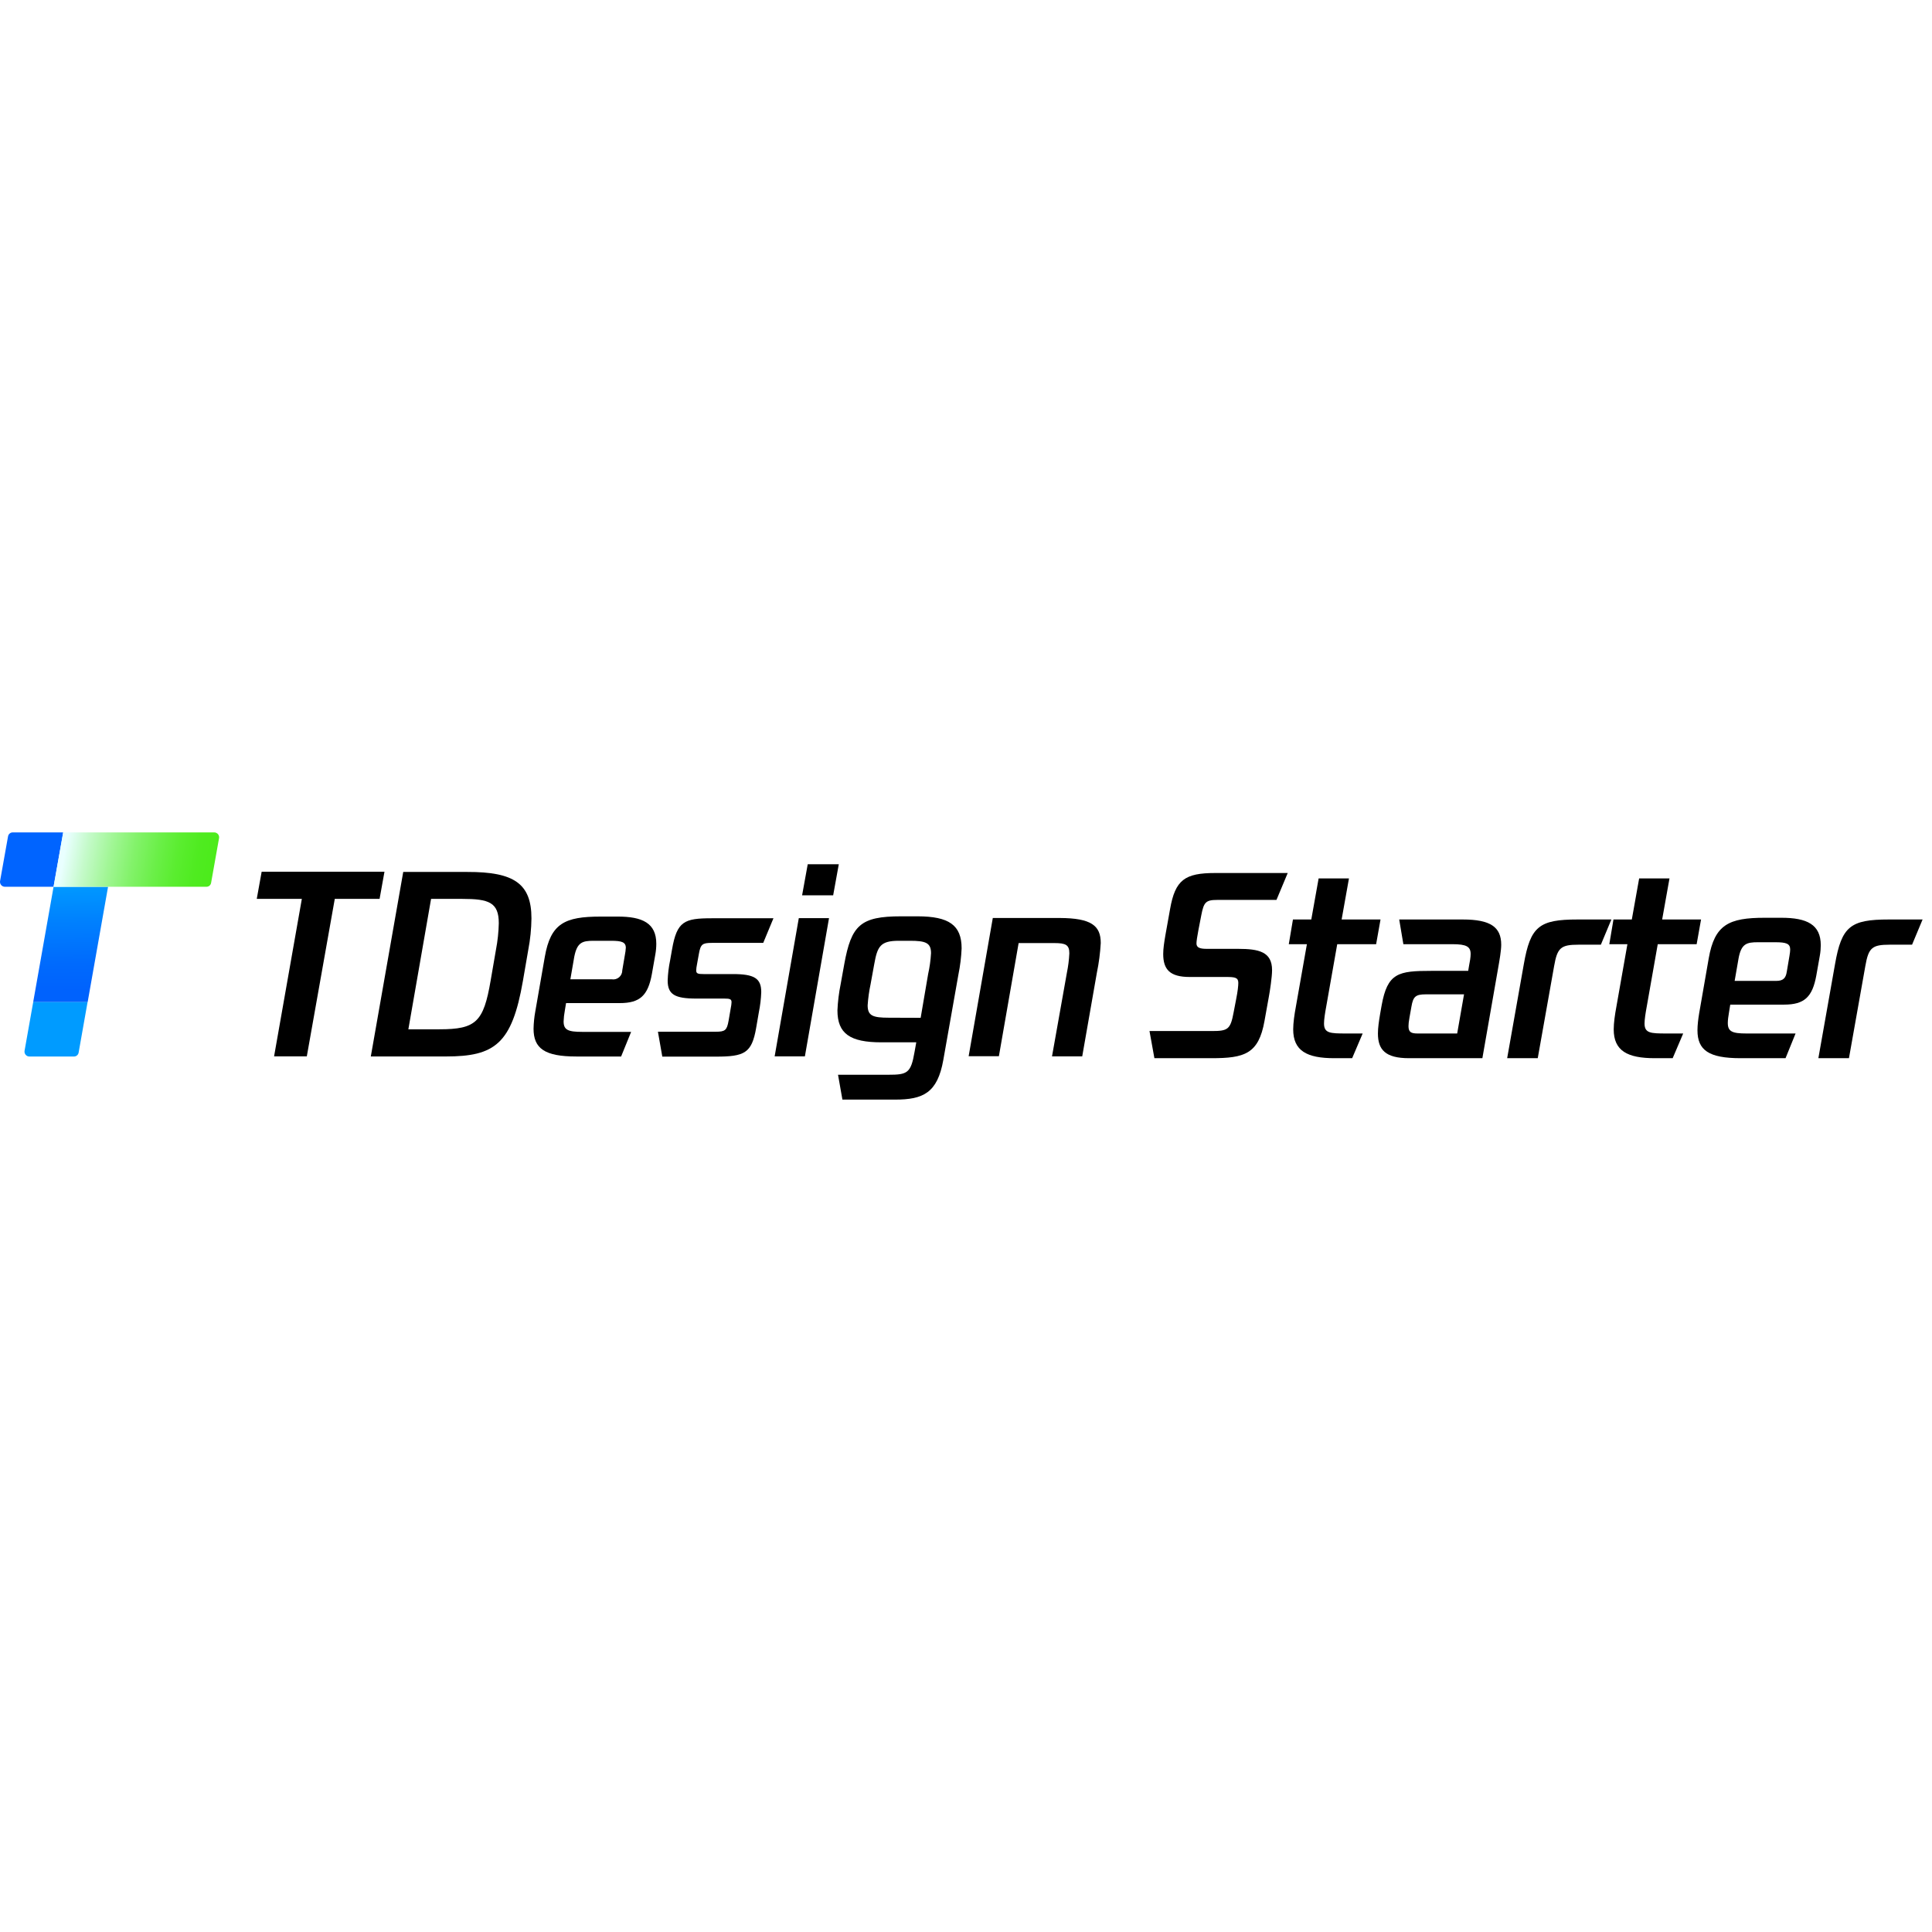
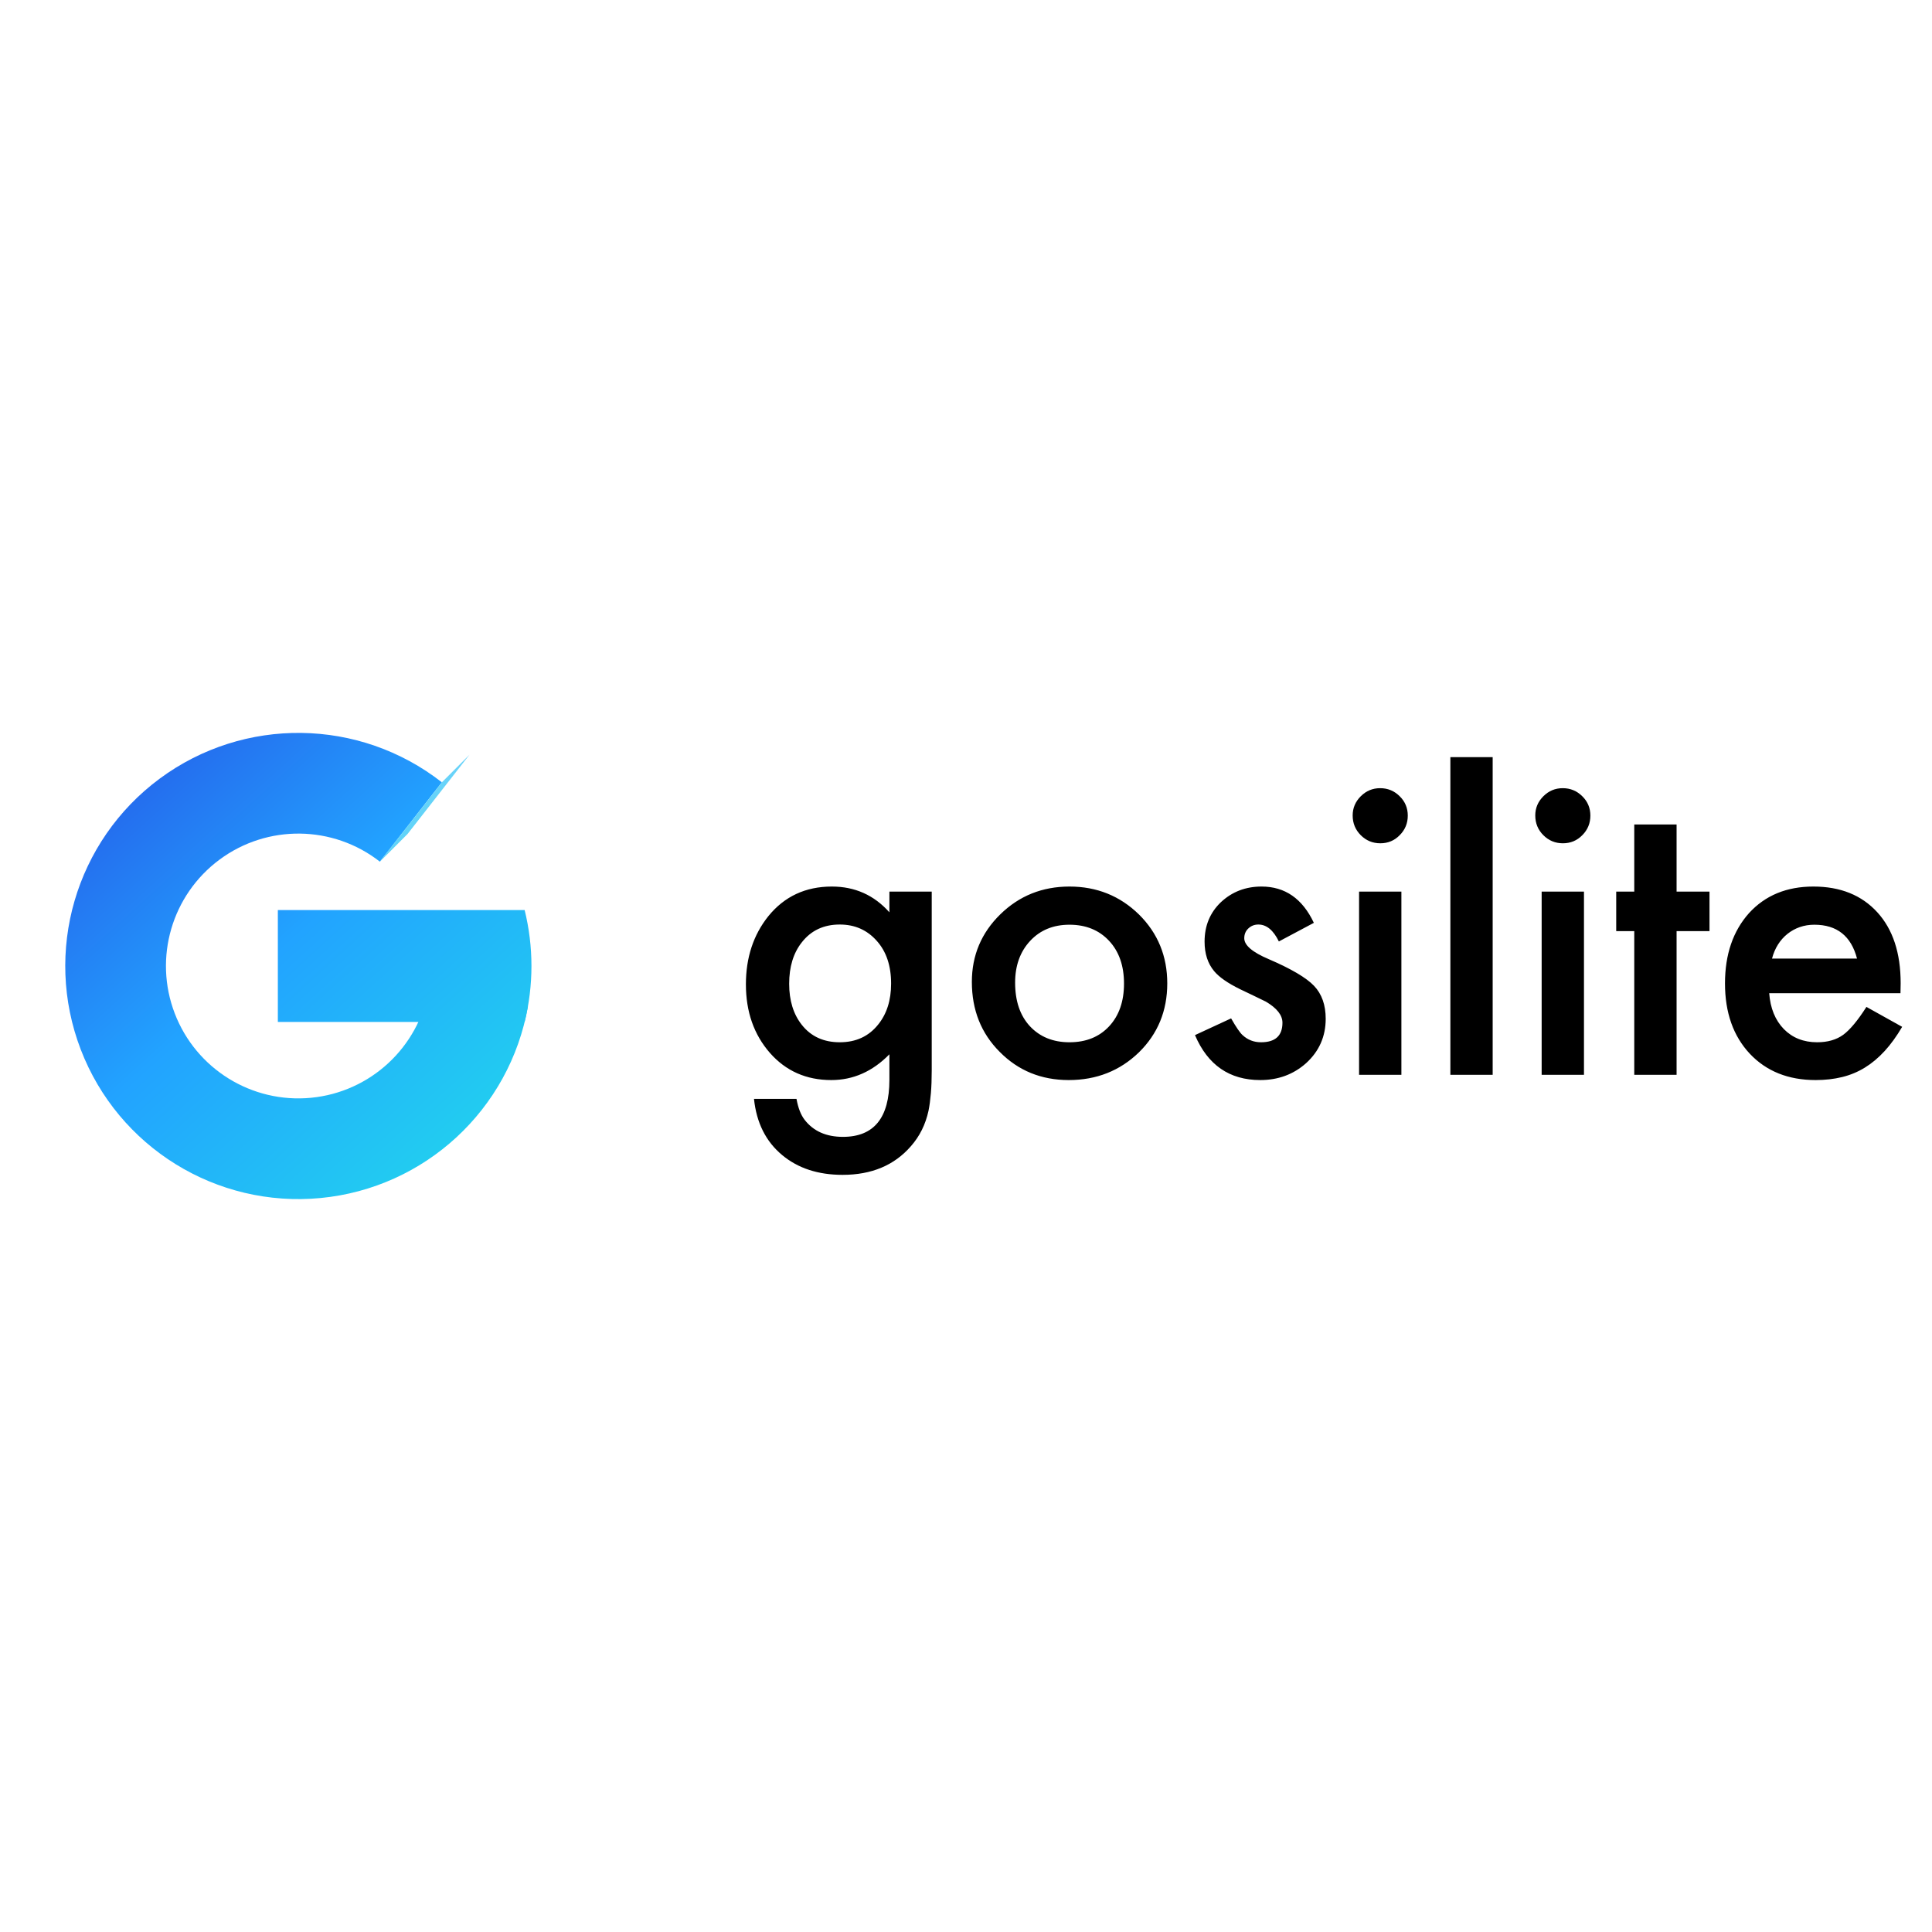
- <svg xmlns="http://www.w3.org/2000/svg" width="1em" height="1em" viewBox="0 0 188 26" fill="none">
-   <path d="M77.73 8.344H80.67L78.323 21.792H75.38L77.73 8.344Z" fill="currentcolor" />
-   <path d="M78.599 3.1H81.622L81.074 6.122H78.051L78.599 3.1Z" fill="currentcolor" />
-   <path d="M32.577 6.469H36.937L37.413 3.824H25.462L24.985 6.469H29.372L26.671 21.791H29.856L32.577 6.469Z" fill="currentcolor" />
-   <path fill-rule="evenodd" clip-rule="evenodd" d="M51.405 11.428C51.6 10.419 51.703 9.394 51.715 8.367C51.715 4.974 50.007 3.836 45.477 3.848H39.238L36.083 21.803H43.391C48.133 21.803 49.818 20.591 50.884 14.45L51.405 11.428ZM45 6.47C47.562 6.47 48.537 6.803 48.537 8.839C48.518 9.704 48.425 10.566 48.261 11.416L47.74 14.439C47.052 18.448 46.319 19.159 42.76 19.159H39.737L41.947 6.47H45Z" fill="currentcolor" />
-   <path fill-rule="evenodd" clip-rule="evenodd" d="M63.863 10.833C63.863 11.183 63.831 11.532 63.769 11.876L63.436 13.765C63.058 15.873 62.276 16.61 60.307 16.61H55.082L54.961 17.347C54.896 17.691 54.856 18.04 54.844 18.39C54.844 19.218 55.27 19.41 56.646 19.41H61.414L60.44 21.806H56.075C52.996 21.806 51.919 21.02 51.919 19.1C51.931 18.544 51.986 17.989 52.085 17.442L53.011 12.129C53.578 8.853 54.953 8.192 58.441 8.192H60.054C62.529 8.177 63.863 8.838 63.863 10.833ZM60.901 11.26C60.901 10.689 60.545 10.546 59.453 10.546H57.768C56.676 10.546 56.155 10.689 55.879 12.114L55.501 14.294H59.533C59.659 14.315 59.789 14.308 59.912 14.274C60.036 14.239 60.15 14.178 60.248 14.094C60.345 14.011 60.423 13.907 60.475 13.79C60.528 13.673 60.555 13.546 60.553 13.417L60.814 11.876C60.856 11.673 60.883 11.467 60.893 11.26H60.901Z" fill="currentcolor" />
-   <path d="M69.644 19.396H64.022L64.448 21.819H69.644C72.448 21.819 73.154 21.486 73.581 19.019L73.842 17.507C73.974 16.858 74.053 16.2 74.076 15.539C74.076 14.19 73.388 13.785 71.303 13.785H68.457C67.91 13.785 67.747 13.736 67.747 13.43C67.754 13.247 67.777 13.065 67.815 12.886L68.008 11.817C68.174 10.891 68.337 10.751 69.262 10.751H74.269L75.263 8.355H69.262C66.583 8.355 65.873 8.65 65.397 11.378L65.208 12.448C65.073 13.095 64.993 13.752 64.97 14.412C64.97 15.765 65.658 16.169 67.747 16.169H70.472C71.019 16.169 71.186 16.219 71.186 16.525C71.177 16.708 71.153 16.89 71.114 17.069L70.898 18.327C70.732 19.253 70.566 19.396 69.644 19.396Z" fill="currentcolor" />
-   <path fill-rule="evenodd" clip-rule="evenodd" d="M93.264 13.822C93.434 12.986 93.538 12.137 93.574 11.283C93.574 9.005 92.316 8.177 89.319 8.166H87.683C83.72 8.166 82.843 9.035 82.155 12.814L81.8 14.782C81.63 15.619 81.526 16.468 81.49 17.322C81.49 19.596 82.737 20.427 85.76 20.427H89.161L88.995 21.353C88.639 23.439 88.284 23.583 86.433 23.583H81.547L81.974 26.001H87.098C89.826 26.001 91.224 25.358 91.794 22.135L93.264 13.822ZM90.313 13.796L89.588 18.043L86.493 18.032C84.929 18.032 84.43 17.843 84.43 16.823C84.475 16.137 84.57 15.455 84.713 14.782L85.072 12.814C85.378 11.094 85.662 10.546 87.464 10.546H88.534C90.075 10.546 90.597 10.739 90.597 11.756C90.557 12.442 90.463 13.125 90.313 13.796Z" fill="currentcolor" />
-   <path d="M107.112 10.761C107.059 11.734 106.933 12.702 106.735 13.656L105.31 21.791H102.37L103.818 13.656C103.946 13.033 104.026 12.402 104.056 11.767C104.056 10.935 103.7 10.769 102.586 10.769H99.121L97.201 21.776H94.258L96.608 8.328H103.13C106.183 8.343 107.112 9.069 107.112 10.761Z" fill="currentcolor" />
-   <path d="M112.333 21.971H117.879C121.093 21.971 122.473 21.567 123.045 18.353L123.473 15.973C123.568 15.473 123.783 14.068 123.783 13.402C123.783 11.616 122.497 11.331 120.474 11.331H117.427C116.76 11.331 116.427 11.212 116.427 10.807C116.427 10.593 116.498 10.117 116.617 9.498L116.903 8.022C117.141 6.808 117.332 6.57 118.427 6.57H124.211L125.306 3.951H118.26C115.284 3.951 114.356 4.618 113.856 7.474L113.404 9.998C113.285 10.688 113.19 11.307 113.19 11.831C113.19 13.33 113.832 14.068 115.76 14.068H119.307C120.164 14.068 120.498 14.116 120.498 14.64C120.498 14.902 120.45 15.425 120.283 16.258L120.045 17.496C119.736 19.163 119.498 19.329 117.927 19.329H111.856L112.333 21.971Z" fill="currentcolor" />
-   <path d="M130.124 10.878H133.909L134.337 8.474H130.552L131.266 4.475H128.314L127.6 8.474H125.815L125.41 10.878H127.172L126.101 16.949C125.958 17.71 125.839 18.544 125.839 19.163C125.839 21.257 127.172 21.971 129.838 21.971H131.576L132.599 19.567H130.981C129.433 19.567 128.838 19.543 128.838 18.591C128.838 18.21 128.933 17.591 129.052 16.949L130.124 10.878Z" fill="currentcolor" />
-   <path fill-rule="evenodd" clip-rule="evenodd" d="M136.155 8.474H142.344C145.034 8.474 146.081 9.212 146.081 10.926C146.081 11.497 145.915 12.45 145.772 13.259L144.248 21.971H137.107C134.798 21.971 134.084 21.138 134.084 19.567C134.084 18.996 134.179 18.377 134.298 17.663L134.441 16.854C135.012 13.664 136.059 13.473 139.297 13.473H142.868L142.939 13.045C143.034 12.545 143.106 12.164 143.106 11.831C143.106 11.117 142.701 10.878 141.344 10.878H136.559L136.155 8.474ZM137.059 18.853C137.059 19.424 137.297 19.567 137.94 19.567H141.796L142.463 15.758H138.749C137.75 15.758 137.512 15.973 137.345 16.949L137.154 18.02C137.083 18.401 137.059 18.663 137.059 18.853Z" fill="currentcolor" />
-   <path d="M146.66 21.971H149.636L151.231 12.997C151.54 11.212 151.897 10.926 153.611 10.926H155.778L156.801 8.474H153.516C149.779 8.474 148.922 9.141 148.279 12.83L146.66 21.971Z" fill="currentcolor" />
-   <path d="M165.098 10.878H161.313L160.242 16.949C160.123 17.591 160.028 18.21 160.028 18.591C160.028 19.543 160.623 19.567 162.17 19.567H163.789L162.765 21.971H161.027C158.361 21.971 157.028 21.257 157.028 19.163C157.028 18.544 157.147 17.71 157.29 16.949L158.361 10.878H156.6L157.004 8.474H158.79L159.504 4.475H162.456L161.742 8.474H165.527L165.098 10.878Z" fill="currentcolor" />
-   <path fill-rule="evenodd" clip-rule="evenodd" d="M173.343 8.307H171.724C168.225 8.307 166.844 8.974 166.273 12.259L165.345 17.591C165.249 18.163 165.178 18.758 165.178 19.258C165.178 21.186 166.273 21.971 169.368 21.971H173.748L174.724 19.567H169.939C168.558 19.567 168.13 19.377 168.13 18.544C168.13 18.282 168.177 17.901 168.249 17.496L168.368 16.758H173.605C175.581 16.758 176.366 16.02 176.747 13.902L177.08 12.021C177.152 11.64 177.176 11.259 177.176 10.974C177.176 8.974 175.843 8.307 173.343 8.307ZM174.129 12.021L173.867 13.568C173.772 14.187 173.51 14.449 172.843 14.449H168.796L169.177 12.259C169.439 10.831 169.963 10.688 171.058 10.688H172.748C173.843 10.688 174.2 10.831 174.2 11.402C174.2 11.569 174.176 11.735 174.129 12.021Z" fill="currentcolor" />
-   <path d="M179.919 21.971H176.943L178.562 12.83C179.205 9.141 180.062 8.474 183.799 8.474H187.084L186.06 10.926H183.894C182.18 10.926 181.823 11.212 181.514 12.997L179.919 21.971Z" fill="currentcolor" />
-   <path d="M5.212 5.29H0.482C0.412 5.291 0.344 5.277 0.281 5.248C0.218 5.22 0.162 5.178 0.117 5.126C0.071 5.074 0.038 5.013 0.019 4.946C-0 4.88 -0.005 4.81 0.005 4.742L0.784 0.378C0.803 0.272 0.859 0.176 0.942 0.107C1.025 0.038 1.129 0 1.237 0L6.149 0L5.212 5.29Z" fill="#0064FF" />
-   <path d="M8.53 16.512H3.229L5.212 5.297H10.514L8.53 16.512Z" fill="url(#paint0_linear_18110_34031)" />
-   <path d="M7.206 21.809H2.857C2.788 21.808 2.72 21.793 2.658 21.764C2.596 21.734 2.54 21.692 2.496 21.639C2.451 21.586 2.419 21.524 2.4 21.458C2.382 21.392 2.378 21.322 2.389 21.254L3.231 16.512H8.521L7.652 21.424C7.635 21.53 7.58 21.627 7.499 21.697C7.418 21.767 7.314 21.807 7.206 21.809V21.809Z" fill="#009BFF" />
-   <path d="M20.092 5.29H5.212L6.149 0H20.848C20.917 0 20.985 0.015 21.048 0.045C21.11 0.074 21.166 0.116 21.211 0.169C21.255 0.222 21.288 0.284 21.306 0.351C21.324 0.417 21.328 0.487 21.316 0.555L20.542 4.912C20.524 5.018 20.468 5.114 20.386 5.184C20.304 5.253 20.2 5.291 20.092 5.29V5.29Z" fill="url(#paint1_linear_18110_34031)" />
+ <svg xmlns="http://www.w3.org/2000/svg" width="1em" height="1em" viewBox="0 0 129.507 40" fill="none" role="img" aria-label="gosilite" preserveAspectRatio="xMinYMid meet">
  <defs>
-     <linearGradient id="paint0_linear_18110_34031" x1="7.815" y1="4.888" x2="7.926" y2="15.44" gradientUnits="userSpaceOnUse">
-       <stop stop-color="#009BFF" />
-       <stop offset="0.35" stop-color="#0081FE" />
-       <stop offset="0.75" stop-color="#006AFD" />
-       <stop offset="1" stop-color="#0062FD" />
+     <linearGradient id="gsl-g" x1="7.5" y1="6.25" x2="32.5" y2="33.75" gradientUnits="userSpaceOnUse">
+       <stop stop-color="#2563EB" />
+       <stop offset="0.45" stop-color="#22A3FF" />
+       <stop offset="1" stop-color="#22D3EE" />
    </linearGradient>
-     <linearGradient id="paint1_linear_18110_34031" x1="5.686" y1="2.651" x2="20.378" y2="5.413" gradientUnits="userSpaceOnUse">
-       <stop offset="0.03" stop-color="#E9FFFF" />
-       <stop offset="0.17" stop-color="#C4FAC9" />
-       <stop offset="0.33" stop-color="#A0F694" />
-       <stop offset="0.48" stop-color="#82F269" />
-       <stop offset="0.63" stop-color="#6AEF47" />
-       <stop offset="0.76" stop-color="#5AED2F" />
-       <stop offset="0.89" stop-color="#4FEB20" />
-       <stop offset="1" stop-color="#4CEB1B" />
+     <linearGradient id="gsl-facet" x1="28.75" y1="5" x2="36.25" y2="13.75" gradientUnits="userSpaceOnUse">
+       <stop stop-color="#7DD3FC" />
+       <stop offset="1" stop-color="#22D3EE" />
    </linearGradient>
  </defs>
+   <path fill="url(#gsl-g)" d="M35.388 22.713A15.625 15.625 0 1 1 29.62 7.687L25.464 13.006A8.875 8.875 0 1 0 28.74 21.541Z" />
+   <path fill="url(#gsl-g)" d="M18.625 16.25H35.168A15.625 15.625 0 0 1 35.168 23.75H18.625Z" />
+   <path fill="url(#gsl-facet)" d="M29.62 7.687L25.464 13.006L27.32 11.15L31.476 5.831Z" />
+   <path fill="currentColor" d="M62.456 27.003Q62.456 27.873 62.399 28.535Q62.342 29.197 62.241 29.701Q61.939 31.088 61.056 32.084Q59.392 34.0 56.48 34.0Q54.022 34.0 52.433 32.676Q50.794 31.315 50.542 28.907H53.391Q53.555 29.814 53.933 30.306Q54.816 31.453 56.505 31.453Q59.619 31.453 59.619 27.633V25.919Q57.93 27.646 55.724 27.646Q53.215 27.646 51.614 25.831Q50.0 23.99 50.0 21.229Q50.0 18.544 51.5 16.665Q53.114 14.674 55.761 14.674Q58.081 14.674 59.619 16.401V15.014H62.456ZM59.733 21.179Q59.733 19.389 58.774 18.317Q57.804 17.22 56.291 17.22Q54.677 17.22 53.744 18.418Q52.9 19.489 52.9 21.191Q52.9 22.868 53.744 23.94Q54.665 25.112 56.291 25.112Q57.917 25.112 58.863 23.927Q59.733 22.855 59.733 21.179Z M65.146 21.065Q65.146 18.405 67.05 16.539Q68.954 14.674 71.689 14.674Q74.438 14.674 76.354 16.552Q78.245 18.43 78.245 21.166Q78.245 23.927 76.341 25.793Q74.425 27.646 71.639 27.646Q68.878 27.646 67.012 25.755Q65.146 23.889 65.146 21.065ZM68.046 21.116Q68.046 22.956 69.029 24.028Q70.038 25.112 71.689 25.112Q73.353 25.112 74.349 24.041Q75.345 22.969 75.345 21.179Q75.345 19.389 74.349 18.317Q73.341 17.233 71.689 17.233Q70.063 17.233 69.054 18.317Q68.046 19.401 68.046 21.116Z M88.071 17.107 85.726 18.355Q85.171 17.22 84.352 17.22Q83.961 17.22 83.684 17.479Q83.406 17.737 83.406 18.14Q83.406 18.846 85.045 19.54Q87.302 20.511 88.084 21.33Q88.865 22.149 88.865 23.536Q88.865 25.314 87.554 26.511Q86.281 27.646 84.478 27.646Q81.389 27.646 80.103 24.633L82.524 23.511Q83.028 24.394 83.293 24.633Q83.81 25.112 84.528 25.112Q85.966 25.112 85.966 23.801Q85.966 23.045 84.856 22.389Q84.428 22.175 83.999 21.973Q83.57 21.771 83.129 21.557Q81.894 20.952 81.389 20.347Q80.746 19.578 80.746 18.367Q80.746 16.766 81.843 15.72Q82.965 14.674 84.566 14.674Q86.924 14.674 88.071 17.107Z M93.939 15.014V27.293H91.102V15.014ZM90.673 9.908Q90.673 9.164 91.215 8.622Q91.758 8.08 92.514 8.08Q93.283 8.08 93.825 8.622Q94.367 9.152 94.367 9.921Q94.367 10.69 93.825 11.232Q93.296 11.774 92.527 11.774Q91.758 11.774 91.215 11.232Q90.673 10.69 90.673 9.908Z M100.058 6.0V27.293H97.222V6.0Z M106.178 15.014V27.293H103.341V15.014ZM102.913 9.908Q102.913 9.164 103.455 8.622Q103.997 8.08 104.753 8.08Q105.522 8.08 106.065 8.622Q106.607 9.152 106.607 9.921Q106.607 10.69 106.065 11.232Q105.535 11.774 104.766 11.774Q103.997 11.774 103.455 11.232Q102.913 10.69 102.913 9.908Z M112.386 17.661V27.293H109.549V17.661H108.339V15.014H109.549V10.513H112.386V15.014H114.592V17.661Z M127.394 21.822H118.594Q118.707 23.335 119.577 24.23Q120.447 25.112 121.809 25.112Q122.868 25.112 123.561 24.608Q124.242 24.104 125.112 22.742L127.507 24.078Q126.952 25.024 126.335 25.698Q125.717 26.373 125.011 26.808Q124.305 27.243 123.485 27.444Q122.666 27.646 121.708 27.646Q118.96 27.646 117.295 25.881Q115.631 24.104 115.631 21.166Q115.631 18.254 117.245 16.451Q118.871 14.674 121.557 14.674Q124.267 14.674 125.843 16.401Q127.406 18.115 127.406 21.154ZM124.481 19.502Q123.889 17.233 121.62 17.233Q121.103 17.233 120.649 17.39Q120.195 17.548 119.823 17.844Q119.451 18.14 119.186 18.557Q118.922 18.973 118.783 19.502Z" />
</svg>
